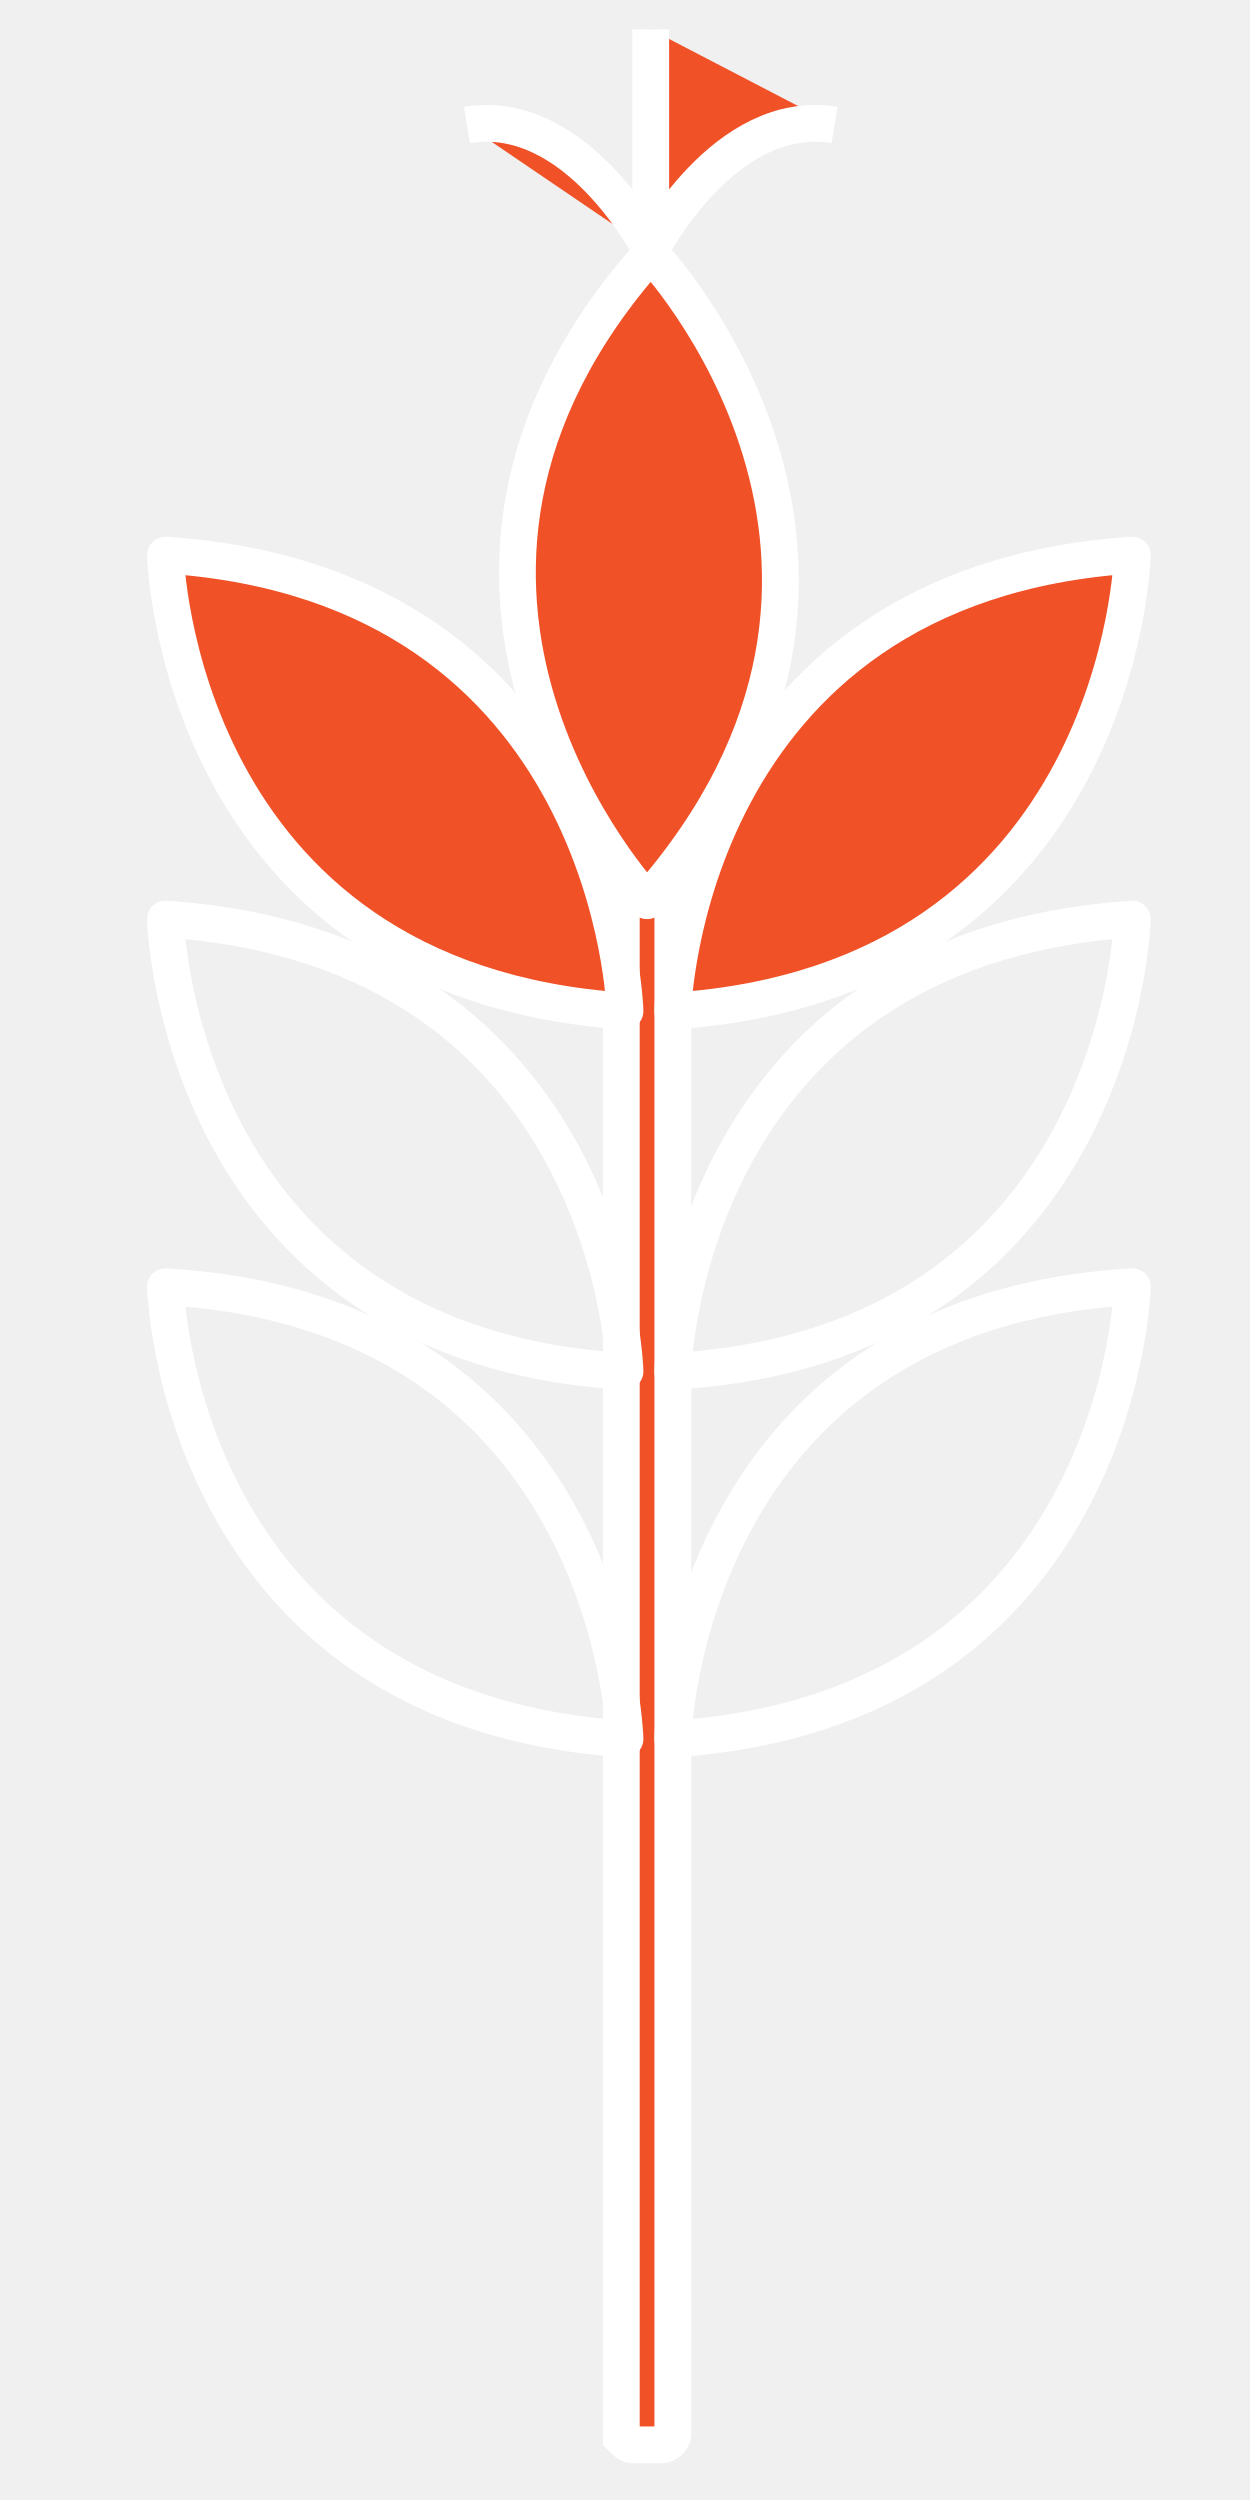
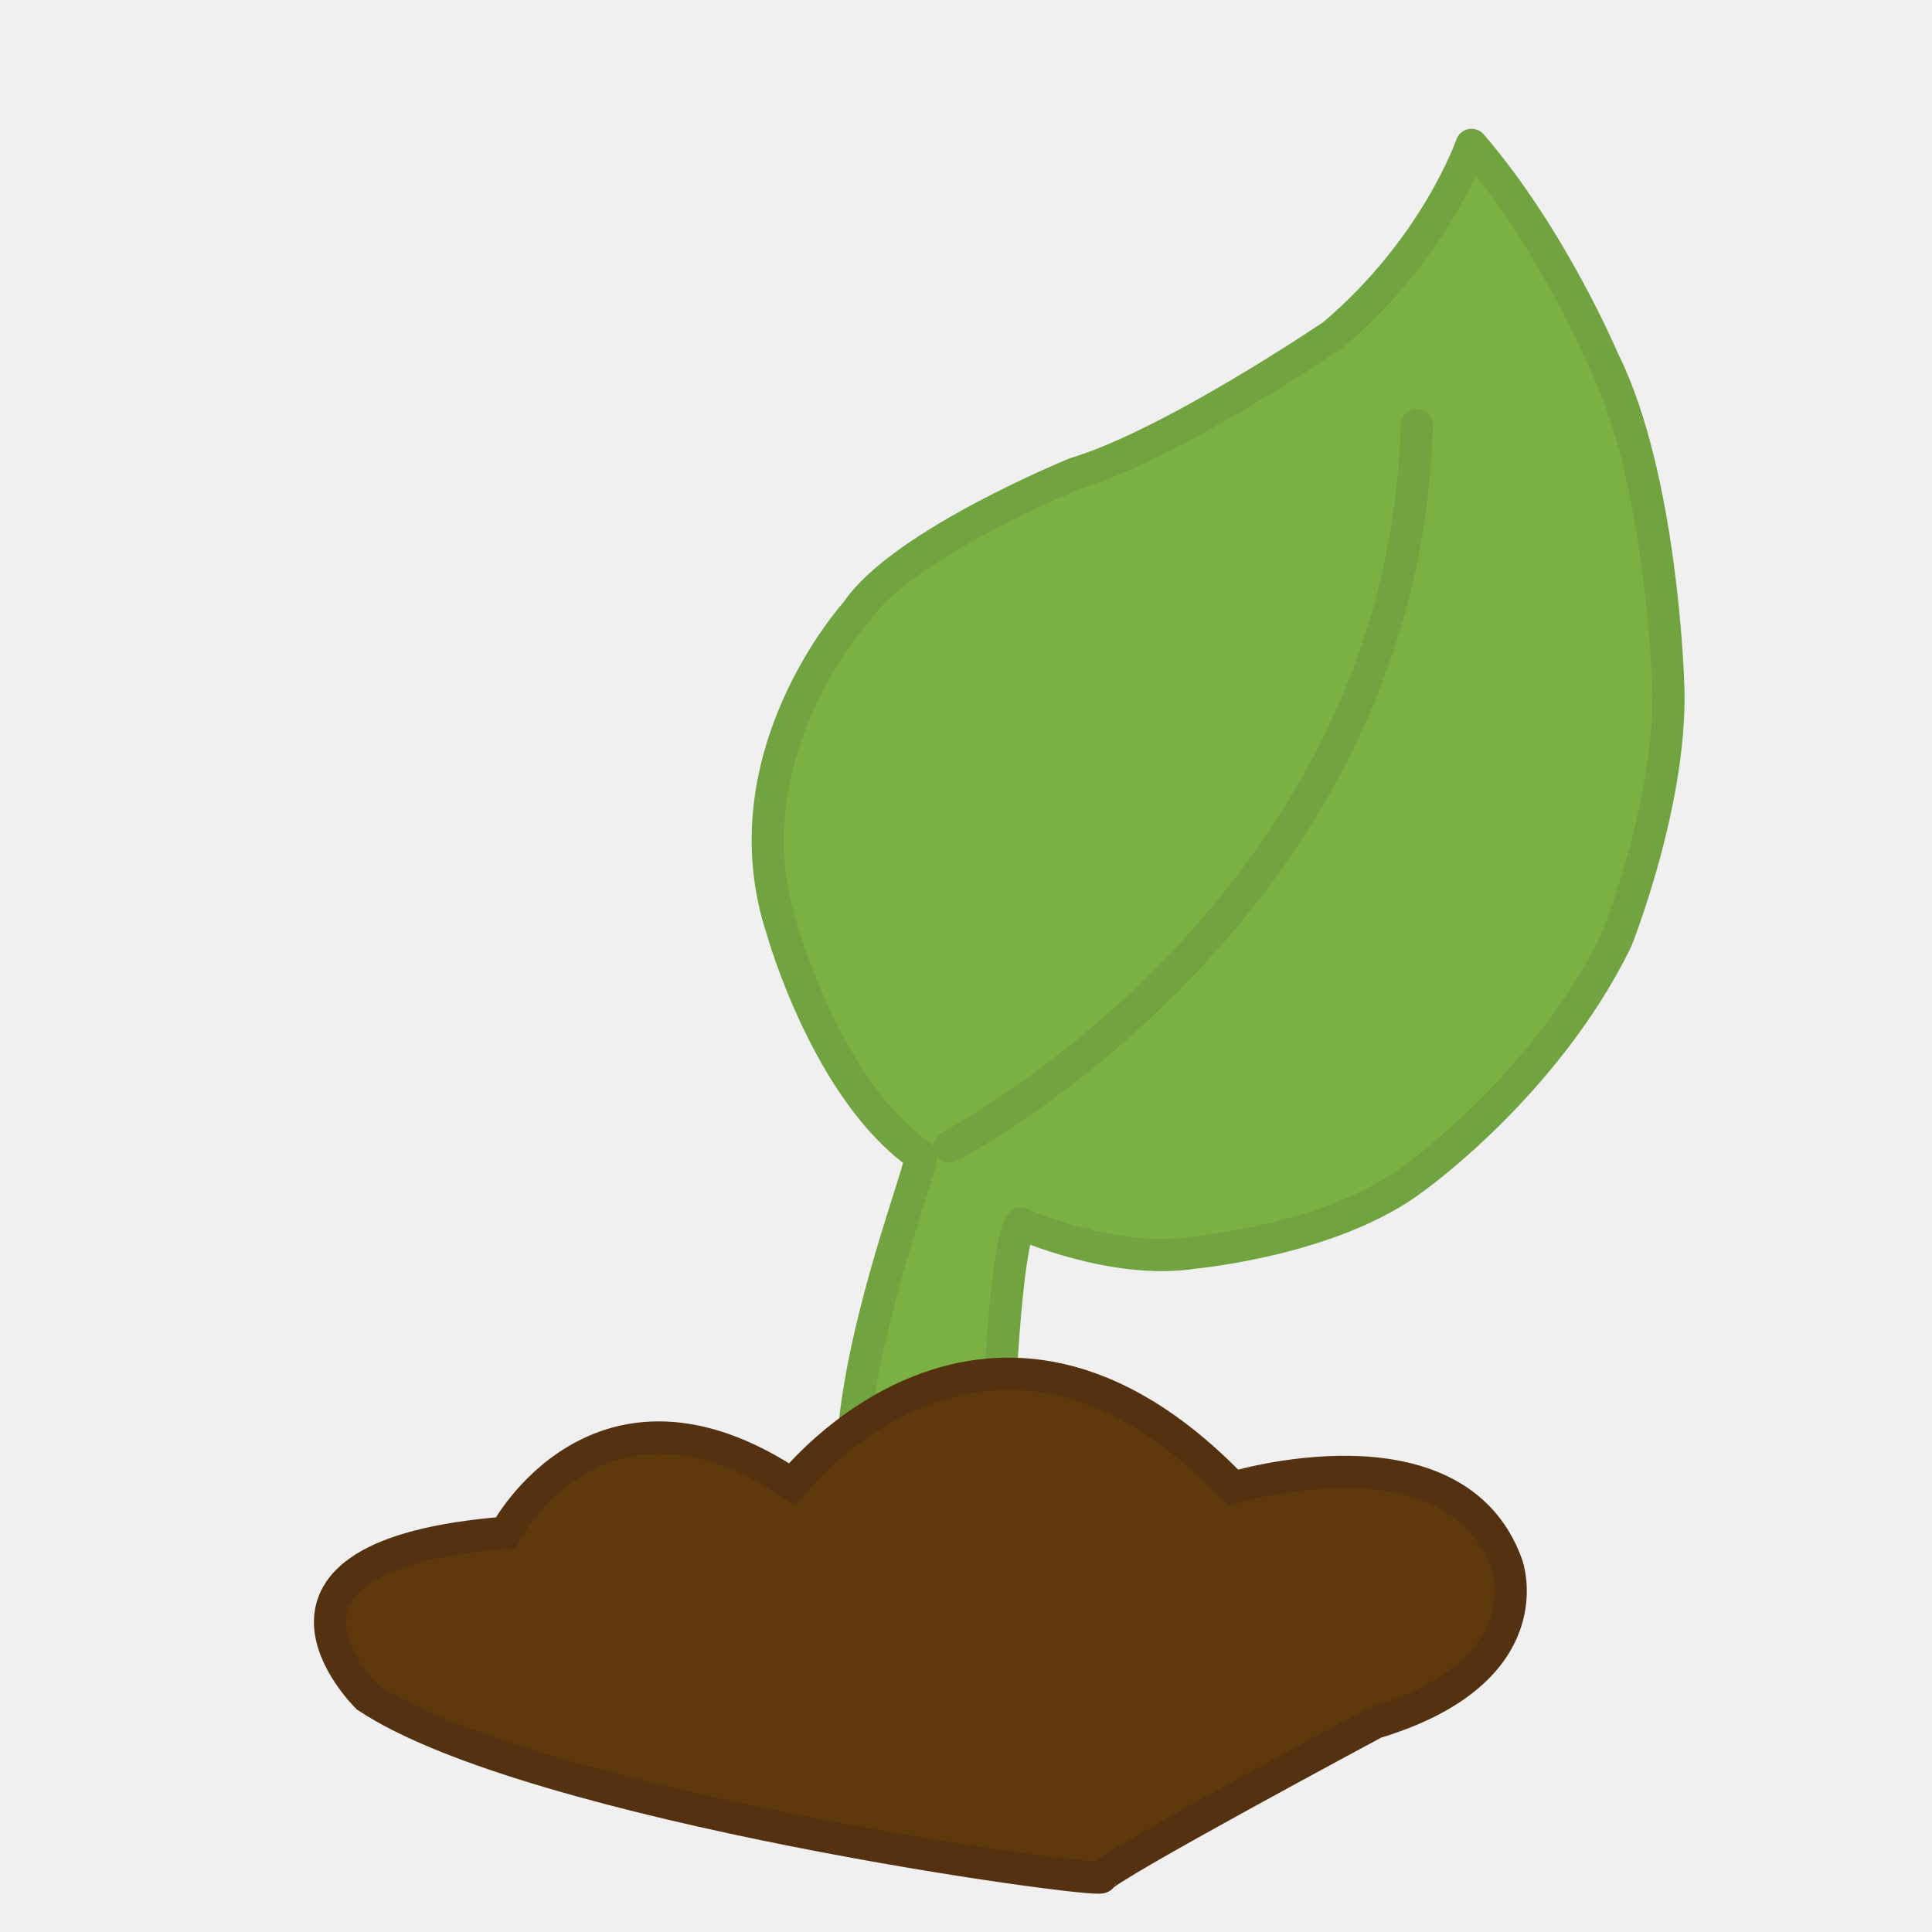
- <svg xmlns="http://www.w3.org/2000/svg" version="1.1" id="Layer_1" x="0px" y="0px" viewBox="0 0 34 68" style="enable-background:new 0 0 34 68;" xml:space="preserve">
+ <svg xmlns="http://www.w3.org/2000/svg" version="1.1" id="Layer_1" x="0px" y="0px" viewBox="0 0 60 60" style="enable-background:new 0 0 60 60;" xml:space="preserve">
  <style type="text/css">
- 	.st0{fill:#F05127;stroke:#FFFFFF;stroke-miterlimit:10;}
- 	.st1{fill:none;stroke:#FFFFFF;stroke-linecap:round;stroke-linejoin:round;stroke-miterlimit:10;}
- 	.st2{fill:#F05127;stroke:#FFFFFF;stroke-linecap:round;stroke-linejoin:round;stroke-miterlimit:10;}
+ 	.st0{fill:#11AA19;stroke:#0AA00E;stroke-miterlimit:10;}
+ 	.st1{fill:#7BB142;stroke:#71A341;stroke-linecap:round;stroke-linejoin:round;stroke-miterlimit:10;}
+ 	.st2{fill:#5E380B;stroke:#543211;stroke-miterlimit:10;}
</style>
-   <g>
-     <path class="st0" d="M17.2,66.5h0.8c0.1,0,0.3-0.1,0.3-0.3V23.8c0-0.1-0.1-0.3-0.3-0.3h-0.8c-0.1,0-0.3,0.1-0.3,0.3v42.5   C17,66.4,17.1,66.5,17.2,66.5z" />
-     <path class="st1" d="M18.3,37.3C30.5,36.6,30.8,25,30.8,25C18.6,25.8,18.3,37.3,18.3,37.3z" />
-     <path class="st1" d="M17,37.3C4.8,36.6,4.5,25,4.5,25C16.7,25.8,17,37.3,17,37.3z" />
-     <path class="st1" d="M18.3,47.3C30.5,46.5,30.8,35,30.8,35C18.6,35.7,18.3,47.3,18.3,47.3z" />
-     <path class="st1" d="M17,47.3C4.8,46.5,4.5,35,4.5,35C16.7,35.7,17,47.3,17,47.3z" />
-     <path class="st0" d="M17.7,6.8c0,0-2-3.9-5-3.4" />
-     <path class="st0" d="M22.7,3.4c-3-0.5-5,3.4-5,3.4V0.8" />
-     <path class="st2" d="M17.6,24.5c8.1-9.2,0.1-17.6,0.1-17.6C9.6,16,17.6,24.5,17.6,24.5z" />
-     <path class="st2" d="M18.3,27.5c12.2-0.8,12.5-12.4,12.5-12.4C18.6,15.9,18.3,27.5,18.3,27.5z" />
-     <path class="st2" d="M17,27.5C4.8,26.7,4.5,15.1,4.5,15.1C16.7,15.9,17,27.5,17,27.5z" />
-   </g>
+   <path class="st0" d="M43.4,26.9" />
+   <path class="st1" d="M26.5,44.7c0,0,2.1,3.4,4.5-0.4c0,0,0.2-5.6,0.7-6.3c0,0,2.9,1.3,5.4,0.9c0,0,4.3-0.4,6.8-2.3  c0,0,4.1-2.9,6.3-7.4c0,0,1.8-4.5,1.6-8.1c0,0-0.2-6.3-2-9.9c0,0-1.6-3.8-4.1-6.7c0,0-1.1,3.2-4.3,5.9c0,0-5,3.4-8,4.3  c0,0-5.4,2.2-6.8,4.3c0,0-4.1,4.5-2.3,9.9c0,0,1.4,5,4.3,7C28.6,36.4,26.8,40.9,26.5,44.7z" />
+   <path class="st2" d="M11.4,52.7c0,0-4.5-4.4,4.3-5.1c0,0,2.9-5.5,8.9-1.5c0,0,6.1-7.8,13.7,0.1c0,0,6.9-2.1,8.5,2.4  c0,0,1.2,3.3-4.1,4.9c0,0-8.4,4.5-8.5,4.8C34.1,58.5,16.5,56.1,11.4,52.7z" />
+   <path class="st1" d="M29.5,35.6c0,0,14.1-7.3,14.5-22.4" />
</svg>
